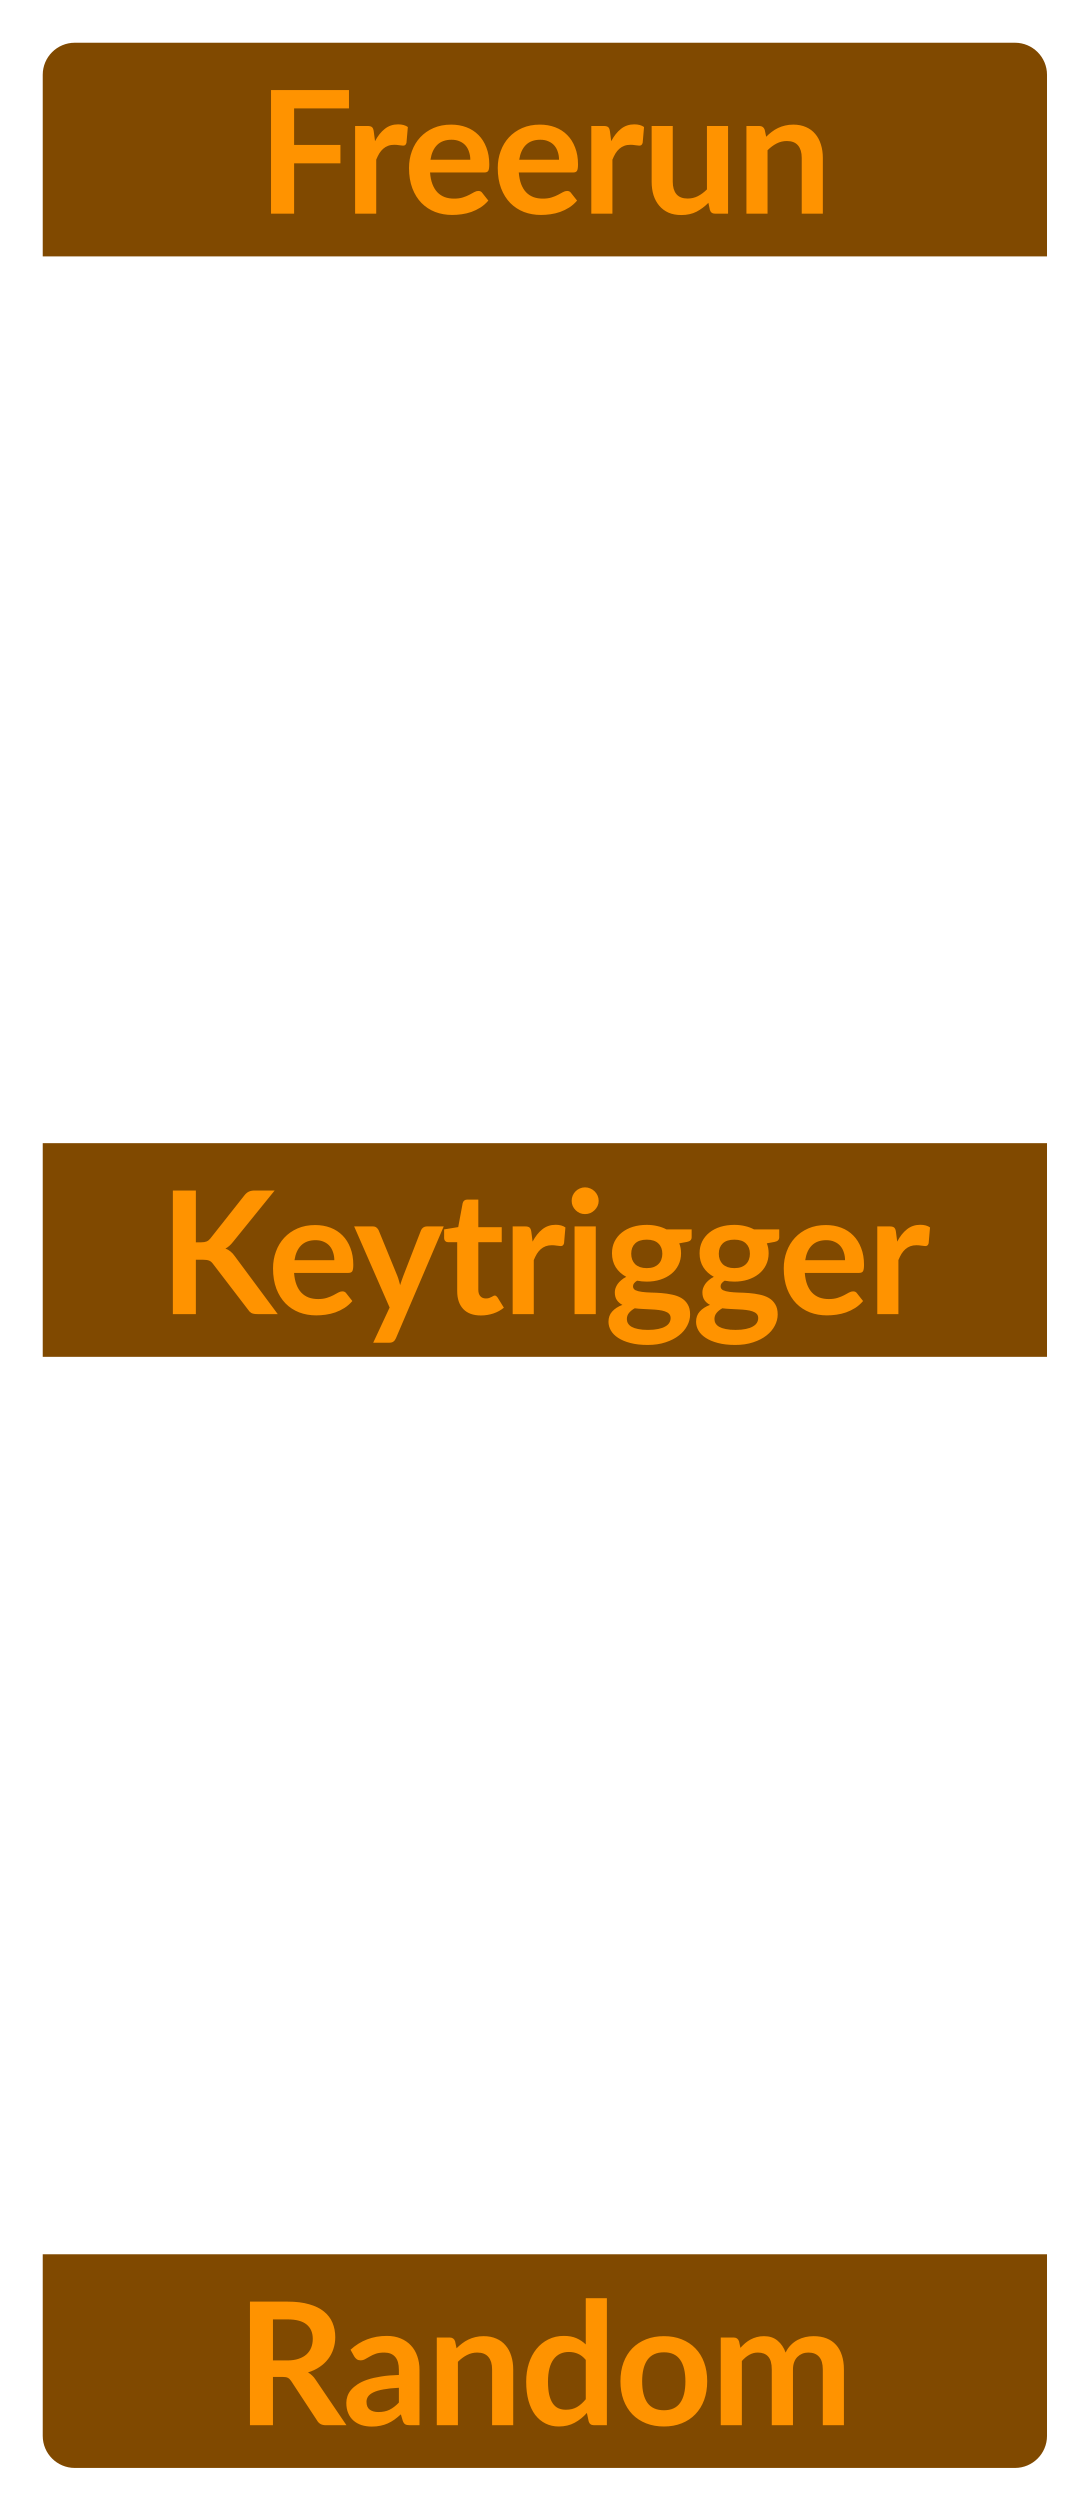
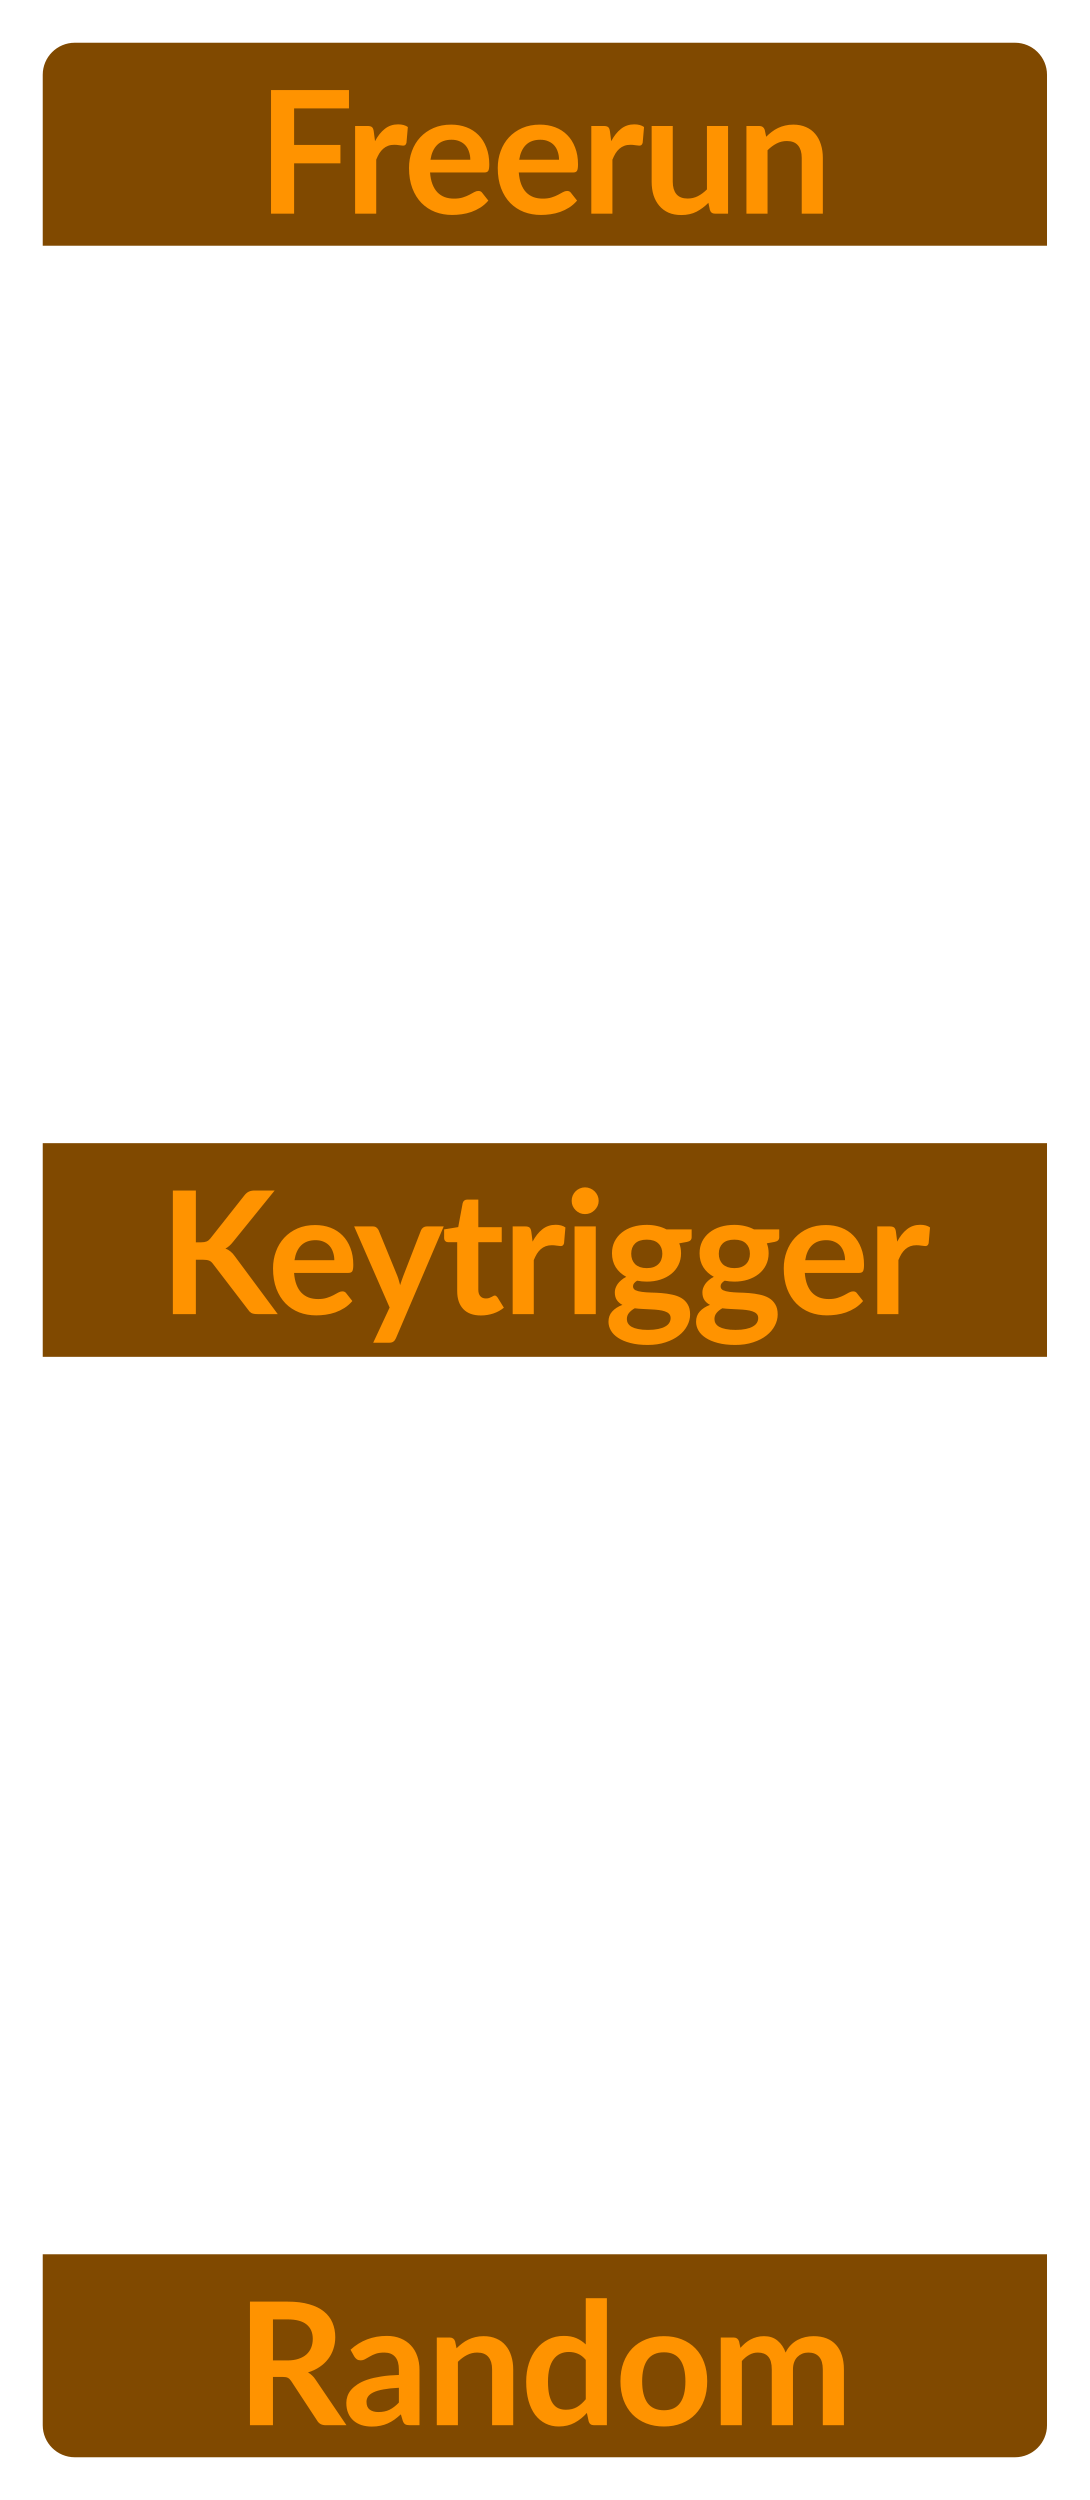
<svg xmlns="http://www.w3.org/2000/svg" width="51" height="117" viewBox="0 0 51 117" fill="none">
-   <path d="M2.5 3.5C2.5 2.948 2.948 2.5 3.5 2.5H47.5C48.052 2.5 48.5 2.948 48.5 3.5V11.5H2.5V3.5Z" fill="#804900" />
-   <path d="M2.5 3.5C2.5 2.948 2.948 2.5 3.5 2.5H47.5C48.052 2.5 48.5 2.948 48.5 3.5V11.5H2.5V3.5Z" stroke="#804900" />
+   <path d="M2.5 3.5C2.5 2.948 2.948 2.5 3.5 2.5H47.5C48.052 2.5 48.5 2.948 48.5 3.5V11H2.5V3.5Z" fill="#804900" />
+   <path d="M2.5 3.5C2.5 2.948 2.948 2.5 3.5 2.5H47.5C48.052 2.5 48.5 2.948 48.5 3.5V11H2.5V3.5Z" stroke="#804900" />
  <path d="M13.764 5.072V6.784H15.932V7.644H13.764V10H12.684V4.216H16.332V5.072H13.764ZM17.551 6.608C17.679 6.363 17.831 6.171 18.007 6.032C18.183 5.891 18.391 5.82 18.631 5.82C18.82 5.82 18.972 5.861 19.087 5.944L19.023 6.684C19.009 6.732 18.989 6.767 18.963 6.788C18.939 6.807 18.905 6.816 18.863 6.816C18.823 6.816 18.763 6.809 18.683 6.796C18.605 6.783 18.529 6.776 18.455 6.776C18.345 6.776 18.248 6.792 18.163 6.824C18.077 6.856 18 6.903 17.931 6.964C17.864 7.023 17.804 7.095 17.751 7.18C17.7 7.265 17.652 7.363 17.607 7.472V10H16.619V5.896H17.199C17.3 5.896 17.371 5.915 17.411 5.952C17.451 5.987 17.477 6.051 17.491 6.144L17.551 6.608ZM22.01 7.476C22.01 7.348 21.991 7.228 21.954 7.116C21.919 7.001 21.866 6.901 21.794 6.816C21.722 6.731 21.63 6.664 21.518 6.616C21.409 6.565 21.28 6.54 21.134 6.54C20.849 6.54 20.623 6.621 20.458 6.784C20.295 6.947 20.191 7.177 20.146 7.476H22.01ZM20.126 8.072C20.142 8.283 20.179 8.465 20.238 8.62C20.297 8.772 20.374 8.899 20.47 9C20.566 9.099 20.679 9.173 20.81 9.224C20.943 9.272 21.09 9.296 21.25 9.296C21.41 9.296 21.547 9.277 21.662 9.24C21.779 9.203 21.881 9.161 21.966 9.116C22.054 9.071 22.13 9.029 22.194 8.992C22.261 8.955 22.325 8.936 22.386 8.936C22.468 8.936 22.53 8.967 22.57 9.028L22.854 9.388C22.744 9.516 22.622 9.624 22.486 9.712C22.35 9.797 22.207 9.867 22.058 9.92C21.911 9.971 21.761 10.007 21.606 10.028C21.454 10.049 21.306 10.06 21.162 10.06C20.877 10.06 20.611 10.013 20.366 9.92C20.12 9.824 19.907 9.684 19.726 9.5C19.544 9.313 19.402 9.084 19.298 8.812C19.194 8.537 19.142 8.22 19.142 7.86C19.142 7.58 19.187 7.317 19.278 7.072C19.369 6.824 19.498 6.609 19.666 6.428C19.837 6.244 20.043 6.099 20.286 5.992C20.531 5.885 20.807 5.832 21.114 5.832C21.372 5.832 21.611 5.873 21.83 5.956C22.049 6.039 22.236 6.16 22.394 6.32C22.551 6.477 22.674 6.672 22.762 6.904C22.852 7.133 22.898 7.396 22.898 7.692C22.898 7.841 22.882 7.943 22.85 7.996C22.818 8.047 22.756 8.072 22.666 8.072H20.126ZM26.163 7.476C26.163 7.348 26.145 7.228 26.107 7.116C26.073 7.001 26.019 6.901 25.947 6.816C25.875 6.731 25.783 6.664 25.671 6.616C25.562 6.565 25.434 6.54 25.287 6.54C25.002 6.54 24.777 6.621 24.611 6.784C24.449 6.947 24.345 7.177 24.299 7.476H26.163ZM24.279 8.072C24.295 8.283 24.333 8.465 24.391 8.62C24.45 8.772 24.527 8.899 24.623 9C24.719 9.099 24.833 9.173 24.963 9.224C25.097 9.272 25.243 9.296 25.403 9.296C25.563 9.296 25.701 9.277 25.815 9.24C25.933 9.203 26.034 9.161 26.119 9.116C26.207 9.071 26.283 9.029 26.347 8.992C26.414 8.955 26.478 8.936 26.539 8.936C26.622 8.936 26.683 8.967 26.723 9.028L27.007 9.388C26.898 9.516 26.775 9.624 26.639 9.712C26.503 9.797 26.361 9.867 26.211 9.92C26.065 9.971 25.914 10.007 25.759 10.028C25.607 10.049 25.459 10.06 25.315 10.06C25.03 10.06 24.765 10.013 24.519 9.92C24.274 9.824 24.061 9.684 23.879 9.5C23.698 9.313 23.555 9.084 23.451 8.812C23.347 8.537 23.295 8.22 23.295 7.86C23.295 7.58 23.341 7.317 23.431 7.072C23.522 6.824 23.651 6.609 23.819 6.428C23.99 6.244 24.197 6.099 24.439 5.992C24.685 5.885 24.961 5.832 25.267 5.832C25.526 5.832 25.765 5.873 25.983 5.956C26.202 6.039 26.39 6.16 26.547 6.32C26.705 6.477 26.827 6.672 26.915 6.904C27.006 7.133 27.051 7.396 27.051 7.692C27.051 7.841 27.035 7.943 27.003 7.996C26.971 8.047 26.91 8.072 26.819 8.072H24.279ZM28.605 6.608C28.733 6.363 28.885 6.171 29.061 6.032C29.237 5.891 29.445 5.82 29.685 5.82C29.874 5.82 30.026 5.861 30.141 5.944L30.077 6.684C30.063 6.732 30.043 6.767 30.017 6.788C29.993 6.807 29.959 6.816 29.917 6.816C29.877 6.816 29.817 6.809 29.737 6.796C29.659 6.783 29.583 6.776 29.509 6.776C29.399 6.776 29.302 6.792 29.217 6.824C29.131 6.856 29.054 6.903 28.985 6.964C28.918 7.023 28.858 7.095 28.805 7.18C28.754 7.265 28.706 7.363 28.661 7.472V10H27.673V5.896H28.253C28.354 5.896 28.425 5.915 28.465 5.952C28.505 5.987 28.531 6.051 28.545 6.144L28.605 6.608ZM34.073 5.896V10H33.469C33.338 10 33.256 9.94 33.221 9.82L33.153 9.492C32.985 9.663 32.8 9.801 32.597 9.908C32.394 10.012 32.156 10.064 31.881 10.064C31.657 10.064 31.458 10.027 31.285 9.952C31.114 9.875 30.97 9.767 30.853 9.628C30.736 9.489 30.646 9.325 30.585 9.136C30.526 8.944 30.497 8.733 30.497 8.504V5.896H31.485V8.504C31.485 8.755 31.542 8.949 31.657 9.088C31.774 9.224 31.949 9.292 32.181 9.292C32.352 9.292 32.512 9.255 32.661 9.18C32.81 9.103 32.952 8.997 33.085 8.864V5.896H34.073ZM35.857 6.4C35.939 6.317 36.026 6.241 36.117 6.172C36.21 6.1 36.307 6.04 36.409 5.992C36.513 5.941 36.623 5.903 36.741 5.876C36.858 5.847 36.986 5.832 37.125 5.832C37.349 5.832 37.547 5.871 37.721 5.948C37.894 6.023 38.038 6.129 38.153 6.268C38.27 6.404 38.358 6.568 38.417 6.76C38.478 6.949 38.509 7.159 38.509 7.388V10H37.521V7.388C37.521 7.137 37.463 6.944 37.349 6.808C37.234 6.669 37.059 6.6 36.825 6.6C36.654 6.6 36.494 6.639 36.345 6.716C36.195 6.793 36.054 6.899 35.921 7.032V10H34.933V5.896H35.537C35.665 5.896 35.749 5.956 35.789 6.076L35.857 6.4Z" fill="#FF9300" />
  <rect x="2.5" y="54" width="46" height="9" fill="#804900" />
  <rect x="2.5" y="54" width="46" height="9" stroke="#804900" />
  <path d="M9.166 58.14H9.418C9.52 58.14 9.604 58.127 9.67 58.1C9.737 58.071 9.794 58.025 9.842 57.964L11.438 55.944C11.505 55.859 11.574 55.8 11.646 55.768C11.721 55.733 11.814 55.716 11.926 55.716H12.854L10.906 58.12C10.792 58.267 10.673 58.371 10.55 58.432C10.638 58.464 10.717 58.509 10.786 58.568C10.858 58.624 10.926 58.699 10.99 58.792L12.998 61.5H12.05C11.922 61.5 11.826 61.483 11.762 61.448C11.701 61.411 11.649 61.357 11.606 61.288L9.97 59.152C9.92 59.08 9.861 59.029 9.794 59C9.728 58.971 9.632 58.956 9.506 58.956H9.166V61.5H8.09V55.716H9.166V58.14ZM15.646 58.976C15.646 58.848 15.627 58.728 15.59 58.616C15.555 58.501 15.502 58.401 15.43 58.316C15.358 58.231 15.266 58.164 15.154 58.116C15.044 58.065 14.916 58.04 14.77 58.04C14.484 58.04 14.259 58.121 14.094 58.284C13.931 58.447 13.827 58.677 13.782 58.976H15.646ZM13.762 59.572C13.778 59.783 13.815 59.965 13.874 60.12C13.932 60.272 14.01 60.399 14.106 60.5C14.202 60.599 14.315 60.673 14.446 60.724C14.579 60.772 14.726 60.796 14.886 60.796C15.046 60.796 15.183 60.777 15.298 60.74C15.415 60.703 15.516 60.661 15.602 60.616C15.69 60.571 15.766 60.529 15.83 60.492C15.896 60.455 15.96 60.436 16.022 60.436C16.104 60.436 16.166 60.467 16.206 60.528L16.49 60.888C16.38 61.016 16.258 61.124 16.122 61.212C15.986 61.297 15.843 61.367 15.694 61.42C15.547 61.471 15.396 61.507 15.242 61.528C15.09 61.549 14.942 61.56 14.798 61.56C14.512 61.56 14.247 61.513 14.002 61.42C13.756 61.324 13.543 61.184 13.362 61C13.18 60.813 13.038 60.584 12.934 60.312C12.83 60.037 12.778 59.72 12.778 59.36C12.778 59.08 12.823 58.817 12.914 58.572C13.004 58.324 13.134 58.109 13.302 57.928C13.472 57.744 13.679 57.599 13.922 57.492C14.167 57.385 14.443 57.332 14.75 57.332C15.008 57.332 15.247 57.373 15.466 57.456C15.684 57.539 15.872 57.66 16.03 57.82C16.187 57.977 16.31 58.172 16.398 58.404C16.488 58.633 16.534 58.896 16.534 59.192C16.534 59.341 16.518 59.443 16.486 59.496C16.454 59.547 16.392 59.572 16.302 59.572H13.762ZM20.766 57.396L18.53 62.628C18.501 62.697 18.462 62.749 18.414 62.784C18.369 62.821 18.298 62.84 18.202 62.84H17.466L18.234 61.192L16.574 57.396H17.442C17.519 57.396 17.579 57.415 17.622 57.452C17.667 57.489 17.701 57.532 17.722 57.58L18.594 59.708C18.623 59.78 18.647 59.852 18.666 59.924C18.687 59.996 18.707 60.069 18.726 60.144C18.75 60.069 18.774 59.996 18.798 59.924C18.822 59.849 18.849 59.776 18.878 59.704L19.702 57.58C19.723 57.527 19.758 57.483 19.806 57.448C19.857 57.413 19.913 57.396 19.974 57.396H20.766ZM22.505 61.564C22.147 61.564 21.873 61.464 21.681 61.264C21.491 61.061 21.397 60.783 21.397 60.428V58.136H20.977C20.923 58.136 20.878 58.119 20.841 58.084C20.803 58.049 20.785 57.997 20.785 57.928V57.536L21.445 57.428L21.653 56.308C21.666 56.255 21.691 56.213 21.729 56.184C21.766 56.155 21.814 56.14 21.873 56.14H22.385V57.432H23.481V58.136H22.385V60.36C22.385 60.488 22.415 60.588 22.477 60.66C22.541 60.732 22.627 60.768 22.737 60.768C22.798 60.768 22.849 60.761 22.889 60.748C22.931 60.732 22.967 60.716 22.997 60.7C23.029 60.684 23.057 60.669 23.081 60.656C23.105 60.64 23.129 60.632 23.153 60.632C23.182 60.632 23.206 60.64 23.225 60.656C23.243 60.669 23.263 60.691 23.285 60.72L23.581 61.2C23.437 61.32 23.271 61.411 23.085 61.472C22.898 61.533 22.705 61.564 22.505 61.564ZM24.925 58.108C25.053 57.863 25.205 57.671 25.381 57.532C25.557 57.391 25.765 57.32 26.005 57.32C26.195 57.32 26.347 57.361 26.461 57.444L26.397 58.184C26.384 58.232 26.364 58.267 26.337 58.288C26.313 58.307 26.28 58.316 26.237 58.316C26.197 58.316 26.137 58.309 26.057 58.296C25.98 58.283 25.904 58.276 25.829 58.276C25.72 58.276 25.623 58.292 25.537 58.324C25.452 58.356 25.375 58.403 25.305 58.464C25.239 58.523 25.179 58.595 25.125 58.68C25.075 58.765 25.027 58.863 24.981 58.972V61.5H23.993V57.396H24.573C24.675 57.396 24.745 57.415 24.785 57.452C24.825 57.487 24.852 57.551 24.865 57.644L24.925 58.108ZM27.882 57.396V61.5H26.89V57.396H27.882ZM28.018 56.2C28.018 56.285 28 56.365 27.966 56.44C27.931 56.515 27.884 56.58 27.826 56.636C27.77 56.692 27.703 56.737 27.626 56.772C27.548 56.804 27.466 56.82 27.378 56.82C27.292 56.82 27.211 56.804 27.134 56.772C27.059 56.737 26.994 56.692 26.938 56.636C26.882 56.58 26.836 56.515 26.802 56.44C26.77 56.365 26.754 56.285 26.754 56.2C26.754 56.112 26.77 56.029 26.802 55.952C26.836 55.875 26.882 55.808 26.938 55.752C26.994 55.696 27.059 55.652 27.134 55.62C27.211 55.585 27.292 55.568 27.378 55.568C27.466 55.568 27.548 55.585 27.626 55.62C27.703 55.652 27.77 55.696 27.826 55.752C27.884 55.808 27.931 55.875 27.966 55.952C28 56.029 28.018 56.112 28.018 56.2ZM30.269 59.348C30.392 59.348 30.498 59.332 30.589 59.3C30.68 59.265 30.754 59.219 30.813 59.16C30.874 59.101 30.92 59.031 30.949 58.948C30.981 58.865 30.997 58.775 30.997 58.676C30.997 58.473 30.936 58.313 30.813 58.196C30.693 58.076 30.512 58.016 30.269 58.016C30.026 58.016 29.844 58.076 29.721 58.196C29.601 58.313 29.541 58.473 29.541 58.676C29.541 58.772 29.556 58.861 29.585 58.944C29.617 59.027 29.662 59.099 29.721 59.16C29.782 59.219 29.858 59.265 29.949 59.3C30.042 59.332 30.149 59.348 30.269 59.348ZM31.385 61.684C31.385 61.604 31.361 61.539 31.313 61.488C31.265 61.437 31.2 61.399 31.117 61.372C31.034 61.343 30.937 61.321 30.825 61.308C30.716 61.295 30.598 61.285 30.473 61.28C30.35 61.272 30.222 61.265 30.089 61.26C29.958 61.255 29.83 61.244 29.705 61.228C29.596 61.289 29.506 61.361 29.437 61.444C29.37 61.527 29.337 61.623 29.337 61.732C29.337 61.804 29.354 61.871 29.389 61.932C29.426 61.996 29.484 62.051 29.561 62.096C29.641 62.141 29.744 62.176 29.869 62.2C29.994 62.227 30.148 62.24 30.329 62.24C30.513 62.24 30.672 62.225 30.805 62.196C30.938 62.169 31.048 62.131 31.133 62.08C31.221 62.032 31.285 61.973 31.325 61.904C31.365 61.837 31.385 61.764 31.385 61.684ZM32.369 57.536V57.904C32.369 58.021 32.298 58.093 32.157 58.12L31.789 58.188C31.845 58.329 31.873 58.484 31.873 58.652C31.873 58.855 31.832 59.039 31.749 59.204C31.669 59.367 31.557 59.505 31.413 59.62C31.269 59.735 31.098 59.824 30.901 59.888C30.706 59.949 30.496 59.98 30.269 59.98C30.189 59.98 30.112 59.976 30.037 59.968C29.962 59.96 29.889 59.949 29.817 59.936C29.689 60.013 29.625 60.1 29.625 60.196C29.625 60.279 29.662 60.34 29.737 60.38C29.814 60.417 29.916 60.444 30.041 60.46C30.166 60.476 30.309 60.487 30.469 60.492C30.629 60.495 30.793 60.503 30.961 60.516C31.129 60.529 31.293 60.553 31.453 60.588C31.613 60.62 31.756 60.672 31.881 60.744C32.006 60.816 32.106 60.915 32.181 61.04C32.258 61.163 32.297 61.321 32.297 61.516C32.297 61.697 32.252 61.873 32.161 62.044C32.073 62.215 31.944 62.367 31.773 62.5C31.605 62.633 31.397 62.74 31.149 62.82C30.904 62.903 30.624 62.944 30.309 62.944C30 62.944 29.73 62.913 29.501 62.852C29.272 62.793 29.081 62.713 28.929 62.612C28.777 62.513 28.664 62.399 28.589 62.268C28.514 62.137 28.477 62.001 28.477 61.86C28.477 61.668 28.534 61.508 28.649 61.38C28.766 61.249 28.926 61.145 29.129 61.068C29.02 61.012 28.933 60.937 28.869 60.844C28.805 60.751 28.773 60.628 28.773 60.476C28.773 60.415 28.784 60.352 28.805 60.288C28.829 60.221 28.862 60.156 28.905 60.092C28.95 60.028 29.006 59.968 29.073 59.912C29.14 59.853 29.218 59.801 29.309 59.756C29.101 59.644 28.937 59.495 28.817 59.308C28.7 59.121 28.641 58.903 28.641 58.652C28.641 58.449 28.681 58.267 28.761 58.104C28.844 57.939 28.957 57.799 29.101 57.684C29.248 57.567 29.42 57.477 29.617 57.416C29.817 57.355 30.034 57.324 30.269 57.324C30.445 57.324 30.61 57.343 30.765 57.38C30.92 57.415 31.061 57.467 31.189 57.536H32.369ZM34.368 59.348C34.49 59.348 34.597 59.332 34.688 59.3C34.778 59.265 34.853 59.219 34.912 59.16C34.973 59.101 35.018 59.031 35.048 58.948C35.08 58.865 35.096 58.775 35.096 58.676C35.096 58.473 35.034 58.313 34.912 58.196C34.792 58.076 34.61 58.016 34.368 58.016C34.125 58.016 33.942 58.076 33.82 58.196C33.7 58.313 33.64 58.473 33.64 58.676C33.64 58.772 33.654 58.861 33.684 58.944C33.716 59.027 33.761 59.099 33.82 59.16C33.881 59.219 33.957 59.265 34.048 59.3C34.141 59.332 34.248 59.348 34.368 59.348ZM35.484 61.684C35.484 61.604 35.46 61.539 35.412 61.488C35.364 61.437 35.298 61.399 35.216 61.372C35.133 61.343 35.036 61.321 34.924 61.308C34.814 61.295 34.697 61.285 34.572 61.28C34.449 61.272 34.321 61.265 34.188 61.26C34.057 61.255 33.929 61.244 33.804 61.228C33.694 61.289 33.605 61.361 33.536 61.444C33.469 61.527 33.436 61.623 33.436 61.732C33.436 61.804 33.453 61.871 33.488 61.932C33.525 61.996 33.582 62.051 33.66 62.096C33.74 62.141 33.842 62.176 33.968 62.2C34.093 62.227 34.246 62.24 34.428 62.24C34.612 62.24 34.77 62.225 34.904 62.196C35.037 62.169 35.146 62.131 35.232 62.08C35.32 62.032 35.384 61.973 35.424 61.904C35.464 61.837 35.484 61.764 35.484 61.684ZM36.468 57.536V57.904C36.468 58.021 36.397 58.093 36.256 58.12L35.888 58.188C35.944 58.329 35.972 58.484 35.972 58.652C35.972 58.855 35.93 59.039 35.848 59.204C35.768 59.367 35.656 59.505 35.512 59.62C35.368 59.735 35.197 59.824 35 59.888C34.805 59.949 34.594 59.98 34.368 59.98C34.288 59.98 34.21 59.976 34.136 59.968C34.061 59.96 33.988 59.949 33.916 59.936C33.788 60.013 33.724 60.1 33.724 60.196C33.724 60.279 33.761 60.34 33.836 60.38C33.913 60.417 34.014 60.444 34.14 60.46C34.265 60.476 34.408 60.487 34.568 60.492C34.728 60.495 34.892 60.503 35.06 60.516C35.228 60.529 35.392 60.553 35.552 60.588C35.712 60.62 35.854 60.672 35.98 60.744C36.105 60.816 36.205 60.915 36.28 61.04C36.357 61.163 36.396 61.321 36.396 61.516C36.396 61.697 36.35 61.873 36.26 62.044C36.172 62.215 36.042 62.367 35.872 62.5C35.704 62.633 35.496 62.74 35.248 62.82C35.002 62.903 34.722 62.944 34.408 62.944C34.098 62.944 33.829 62.913 33.6 62.852C33.37 62.793 33.18 62.713 33.028 62.612C32.876 62.513 32.762 62.399 32.688 62.268C32.613 62.137 32.576 62.001 32.576 61.86C32.576 61.668 32.633 61.508 32.748 61.38C32.865 61.249 33.025 61.145 33.228 61.068C33.118 61.012 33.032 60.937 32.968 60.844C32.904 60.751 32.872 60.628 32.872 60.476C32.872 60.415 32.882 60.352 32.904 60.288C32.928 60.221 32.961 60.156 33.004 60.092C33.049 60.028 33.105 59.968 33.172 59.912C33.238 59.853 33.317 59.801 33.408 59.756C33.2 59.644 33.036 59.495 32.916 59.308C32.798 59.121 32.74 58.903 32.74 58.652C32.74 58.449 32.78 58.267 32.86 58.104C32.942 57.939 33.056 57.799 33.2 57.684C33.346 57.567 33.518 57.477 33.716 57.416C33.916 57.355 34.133 57.324 34.368 57.324C34.544 57.324 34.709 57.343 34.864 57.38C35.018 57.415 35.16 57.467 35.288 57.536H36.468ZM39.548 58.976C39.548 58.848 39.529 58.728 39.492 58.616C39.457 58.501 39.404 58.401 39.332 58.316C39.26 58.231 39.168 58.164 39.056 58.116C38.947 58.065 38.819 58.04 38.672 58.04C38.387 58.04 38.161 58.121 37.996 58.284C37.833 58.447 37.729 58.677 37.684 58.976H39.548ZM37.664 59.572C37.68 59.783 37.717 59.965 37.776 60.12C37.835 60.272 37.912 60.399 38.008 60.5C38.104 60.599 38.217 60.673 38.348 60.724C38.481 60.772 38.628 60.796 38.788 60.796C38.948 60.796 39.085 60.777 39.2 60.74C39.317 60.703 39.419 60.661 39.504 60.616C39.592 60.571 39.668 60.529 39.732 60.492C39.799 60.455 39.863 60.436 39.924 60.436C40.007 60.436 40.068 60.467 40.108 60.528L40.392 60.888C40.283 61.016 40.16 61.124 40.024 61.212C39.888 61.297 39.745 61.367 39.596 61.42C39.449 61.471 39.299 61.507 39.144 61.528C38.992 61.549 38.844 61.56 38.7 61.56C38.415 61.56 38.149 61.513 37.904 61.42C37.659 61.324 37.445 61.184 37.264 61C37.083 60.813 36.94 60.584 36.836 60.312C36.732 60.037 36.68 59.72 36.68 59.36C36.68 59.08 36.725 58.817 36.816 58.572C36.907 58.324 37.036 58.109 37.204 57.928C37.375 57.744 37.581 57.599 37.824 57.492C38.069 57.385 38.345 57.332 38.652 57.332C38.911 57.332 39.149 57.373 39.368 57.456C39.587 57.539 39.775 57.66 39.932 57.82C40.089 57.977 40.212 58.172 40.3 58.404C40.391 58.633 40.436 58.896 40.436 59.192C40.436 59.341 40.42 59.443 40.388 59.496C40.356 59.547 40.295 59.572 40.204 59.572H37.664ZM41.989 58.108C42.117 57.863 42.269 57.671 42.445 57.532C42.621 57.391 42.829 57.32 43.069 57.32C43.259 57.32 43.411 57.361 43.525 57.444L43.461 58.184C43.448 58.232 43.428 58.267 43.401 58.288C43.377 58.307 43.344 58.316 43.301 58.316C43.261 58.316 43.201 58.309 43.121 58.296C43.044 58.283 42.968 58.276 42.893 58.276C42.784 58.276 42.687 58.292 42.601 58.324C42.516 58.356 42.439 58.403 42.369 58.464C42.303 58.523 42.243 58.595 42.189 58.68C42.139 58.765 42.091 58.863 42.045 58.972V61.5H41.057V57.396H41.637C41.739 57.396 41.809 57.415 41.849 57.452C41.889 57.487 41.916 57.551 41.929 57.644L41.989 58.108Z" fill="#FF9300" />
-   <path d="M2.5 106H48.5V114C48.5 114.552 48.052 115 47.5 115H3.5C2.948 115 2.5 114.552 2.5 114V106Z" fill="#804900" />
-   <path d="M2.5 106H48.5V114C48.5 114.552 48.052 115 47.5 115H3.5C2.948 115 2.5 114.552 2.5 114V106Z" stroke="#804900" />
+   <path d="M2.5 106H48.5V113.5C48.5 114.052 48.052 114.5 47.5 114.5H3.5C2.948 114.5 2.5 114.052 2.5 113.5V106Z" fill="#804900" />
+   <path d="M2.5 106H48.5V113.5C48.5 114.052 48.052 114.5 47.5 114.5H3.5C2.948 114.5 2.5 114.052 2.5 113.5V106Z" stroke="#804900" />
  <path d="M13.446 110.468C13.649 110.468 13.825 110.443 13.974 110.392C14.126 110.341 14.25 110.272 14.346 110.184C14.445 110.093 14.518 109.987 14.566 109.864C14.614 109.741 14.638 109.607 14.638 109.46C14.638 109.167 14.541 108.941 14.346 108.784C14.154 108.627 13.859 108.548 13.462 108.548H12.774V110.468H13.446ZM16.214 113.5H15.242C15.058 113.5 14.925 113.428 14.842 113.284L13.626 111.432C13.581 111.363 13.53 111.313 13.474 111.284C13.421 111.255 13.341 111.24 13.234 111.24H12.774V113.5H11.698V107.716H13.462C13.854 107.716 14.19 107.757 14.47 107.84C14.753 107.92 14.983 108.033 15.162 108.18C15.343 108.327 15.477 108.503 15.562 108.708C15.647 108.911 15.69 109.135 15.69 109.38C15.69 109.575 15.661 109.759 15.602 109.932C15.546 110.105 15.463 110.263 15.354 110.404C15.247 110.545 15.114 110.669 14.954 110.776C14.797 110.883 14.617 110.967 14.414 111.028C14.483 111.068 14.547 111.116 14.606 111.172C14.665 111.225 14.718 111.289 14.766 111.364L16.214 113.5ZM18.668 111.748C18.383 111.761 18.143 111.787 17.948 111.824C17.753 111.859 17.597 111.904 17.48 111.96C17.363 112.016 17.279 112.081 17.228 112.156C17.177 112.231 17.152 112.312 17.152 112.4C17.152 112.573 17.203 112.697 17.304 112.772C17.408 112.847 17.543 112.884 17.708 112.884C17.911 112.884 18.085 112.848 18.232 112.776C18.381 112.701 18.527 112.589 18.668 112.44V111.748ZM16.404 109.968C16.876 109.536 17.444 109.32 18.108 109.32C18.348 109.32 18.563 109.36 18.752 109.44C18.941 109.517 19.101 109.627 19.232 109.768C19.363 109.907 19.461 110.073 19.528 110.268C19.597 110.463 19.632 110.676 19.632 110.908V113.5H19.184C19.091 113.5 19.019 113.487 18.968 113.46C18.917 113.431 18.877 113.373 18.848 113.288L18.76 112.992C18.656 113.085 18.555 113.168 18.456 113.24C18.357 113.309 18.255 113.368 18.148 113.416C18.041 113.464 17.927 113.5 17.804 113.524C17.684 113.551 17.551 113.564 17.404 113.564C17.231 113.564 17.071 113.541 16.924 113.496C16.777 113.448 16.651 113.377 16.544 113.284C16.437 113.191 16.355 113.075 16.296 112.936C16.237 112.797 16.208 112.636 16.208 112.452C16.208 112.348 16.225 112.245 16.26 112.144C16.295 112.04 16.351 111.941 16.428 111.848C16.508 111.755 16.611 111.667 16.736 111.584C16.861 111.501 17.015 111.429 17.196 111.368C17.38 111.307 17.593 111.257 17.836 111.22C18.079 111.18 18.356 111.156 18.668 111.148V110.908C18.668 110.633 18.609 110.431 18.492 110.3C18.375 110.167 18.205 110.1 17.984 110.1C17.824 110.1 17.691 110.119 17.584 110.156C17.48 110.193 17.388 110.236 17.308 110.284C17.228 110.329 17.155 110.371 17.088 110.408C17.024 110.445 16.952 110.464 16.872 110.464C16.803 110.464 16.744 110.447 16.696 110.412C16.648 110.375 16.609 110.332 16.58 110.284L16.404 109.968ZM21.366 109.9C21.449 109.817 21.536 109.741 21.627 109.672C21.72 109.6 21.817 109.54 21.919 109.492C22.023 109.441 22.133 109.403 22.25 109.376C22.368 109.347 22.496 109.332 22.634 109.332C22.858 109.332 23.057 109.371 23.23 109.448C23.404 109.523 23.548 109.629 23.663 109.768C23.78 109.904 23.868 110.068 23.927 110.26C23.988 110.449 24.018 110.659 24.018 110.888V113.5H23.03V110.888C23.03 110.637 22.973 110.444 22.858 110.308C22.744 110.169 22.569 110.1 22.334 110.1C22.164 110.1 22.004 110.139 21.855 110.216C21.705 110.293 21.564 110.399 21.43 110.532V113.5H20.442V109.396H21.047C21.174 109.396 21.259 109.456 21.299 109.576L21.366 109.9ZM27.414 110.444C27.302 110.308 27.18 110.212 27.046 110.156C26.916 110.1 26.774 110.072 26.622 110.072C26.473 110.072 26.338 110.1 26.218 110.156C26.098 110.212 25.995 110.297 25.91 110.412C25.825 110.524 25.759 110.668 25.714 110.844C25.669 111.017 25.646 111.223 25.646 111.46C25.646 111.7 25.665 111.904 25.702 112.072C25.742 112.237 25.798 112.373 25.87 112.48C25.942 112.584 26.03 112.66 26.134 112.708C26.238 112.753 26.354 112.776 26.482 112.776C26.688 112.776 26.862 112.733 27.006 112.648C27.15 112.563 27.286 112.441 27.414 112.284V110.444ZM28.402 107.556V113.5H27.798C27.668 113.5 27.585 113.44 27.55 113.32L27.466 112.924C27.301 113.113 27.11 113.267 26.894 113.384C26.681 113.501 26.431 113.56 26.146 113.56C25.922 113.56 25.717 113.513 25.53 113.42C25.343 113.327 25.182 113.192 25.046 113.016C24.913 112.837 24.809 112.617 24.734 112.356C24.662 112.095 24.626 111.796 24.626 111.46C24.626 111.156 24.668 110.873 24.75 110.612C24.833 110.351 24.951 110.124 25.106 109.932C25.261 109.74 25.446 109.591 25.662 109.484C25.878 109.375 26.121 109.32 26.39 109.32C26.619 109.32 26.816 109.356 26.978 109.428C27.141 109.5 27.286 109.597 27.414 109.72V107.556H28.402ZM31.073 109.332C31.377 109.332 31.653 109.381 31.901 109.48C32.152 109.579 32.365 109.719 32.541 109.9C32.72 110.081 32.857 110.303 32.953 110.564C33.049 110.825 33.097 111.117 33.097 111.44C33.097 111.765 33.049 112.059 32.953 112.32C32.857 112.581 32.72 112.804 32.541 112.988C32.365 113.172 32.152 113.313 31.901 113.412C31.653 113.511 31.377 113.56 31.073 113.56C30.767 113.56 30.488 113.511 30.237 113.412C29.987 113.313 29.772 113.172 29.593 112.988C29.417 112.804 29.28 112.581 29.181 112.32C29.085 112.059 29.037 111.765 29.037 111.44C29.037 111.117 29.085 110.825 29.181 110.564C29.28 110.303 29.417 110.081 29.593 109.9C29.772 109.719 29.987 109.579 30.237 109.48C30.488 109.381 30.767 109.332 31.073 109.332ZM31.073 112.8C31.415 112.8 31.667 112.685 31.829 112.456C31.995 112.227 32.077 111.891 32.077 111.448C32.077 111.005 31.995 110.668 31.829 110.436C31.667 110.204 31.415 110.088 31.073 110.088C30.727 110.088 30.469 110.205 30.301 110.44C30.136 110.672 30.053 111.008 30.053 111.448C30.053 111.888 30.136 112.224 30.301 112.456C30.469 112.685 30.727 112.8 31.073 112.8ZM33.731 113.5V109.396H34.335C34.463 109.396 34.547 109.456 34.587 109.576L34.651 109.88C34.723 109.8 34.798 109.727 34.875 109.66C34.955 109.593 35.039 109.536 35.127 109.488C35.218 109.44 35.314 109.403 35.415 109.376C35.519 109.347 35.632 109.332 35.755 109.332C36.014 109.332 36.226 109.403 36.391 109.544C36.559 109.683 36.684 109.868 36.767 110.1C36.831 109.964 36.911 109.848 37.007 109.752C37.103 109.653 37.208 109.573 37.323 109.512C37.438 109.451 37.559 109.405 37.687 109.376C37.818 109.347 37.948 109.332 38.079 109.332C38.306 109.332 38.507 109.367 38.683 109.436C38.859 109.505 39.007 109.607 39.127 109.74C39.247 109.873 39.338 110.036 39.399 110.228C39.463 110.42 39.495 110.64 39.495 110.888V113.5H38.507V110.888C38.507 110.627 38.45 110.431 38.335 110.3C38.22 110.167 38.052 110.1 37.831 110.1C37.73 110.1 37.635 110.117 37.547 110.152C37.462 110.187 37.386 110.237 37.319 110.304C37.255 110.368 37.204 110.449 37.167 110.548C37.13 110.647 37.111 110.76 37.111 110.888V113.5H36.119V110.888C36.119 110.613 36.063 110.413 35.951 110.288C35.842 110.163 35.68 110.1 35.467 110.1C35.323 110.1 35.188 110.136 35.063 110.208C34.94 110.277 34.826 110.373 34.719 110.496V113.5H33.731Z" fill="#FF9300" />
</svg>
